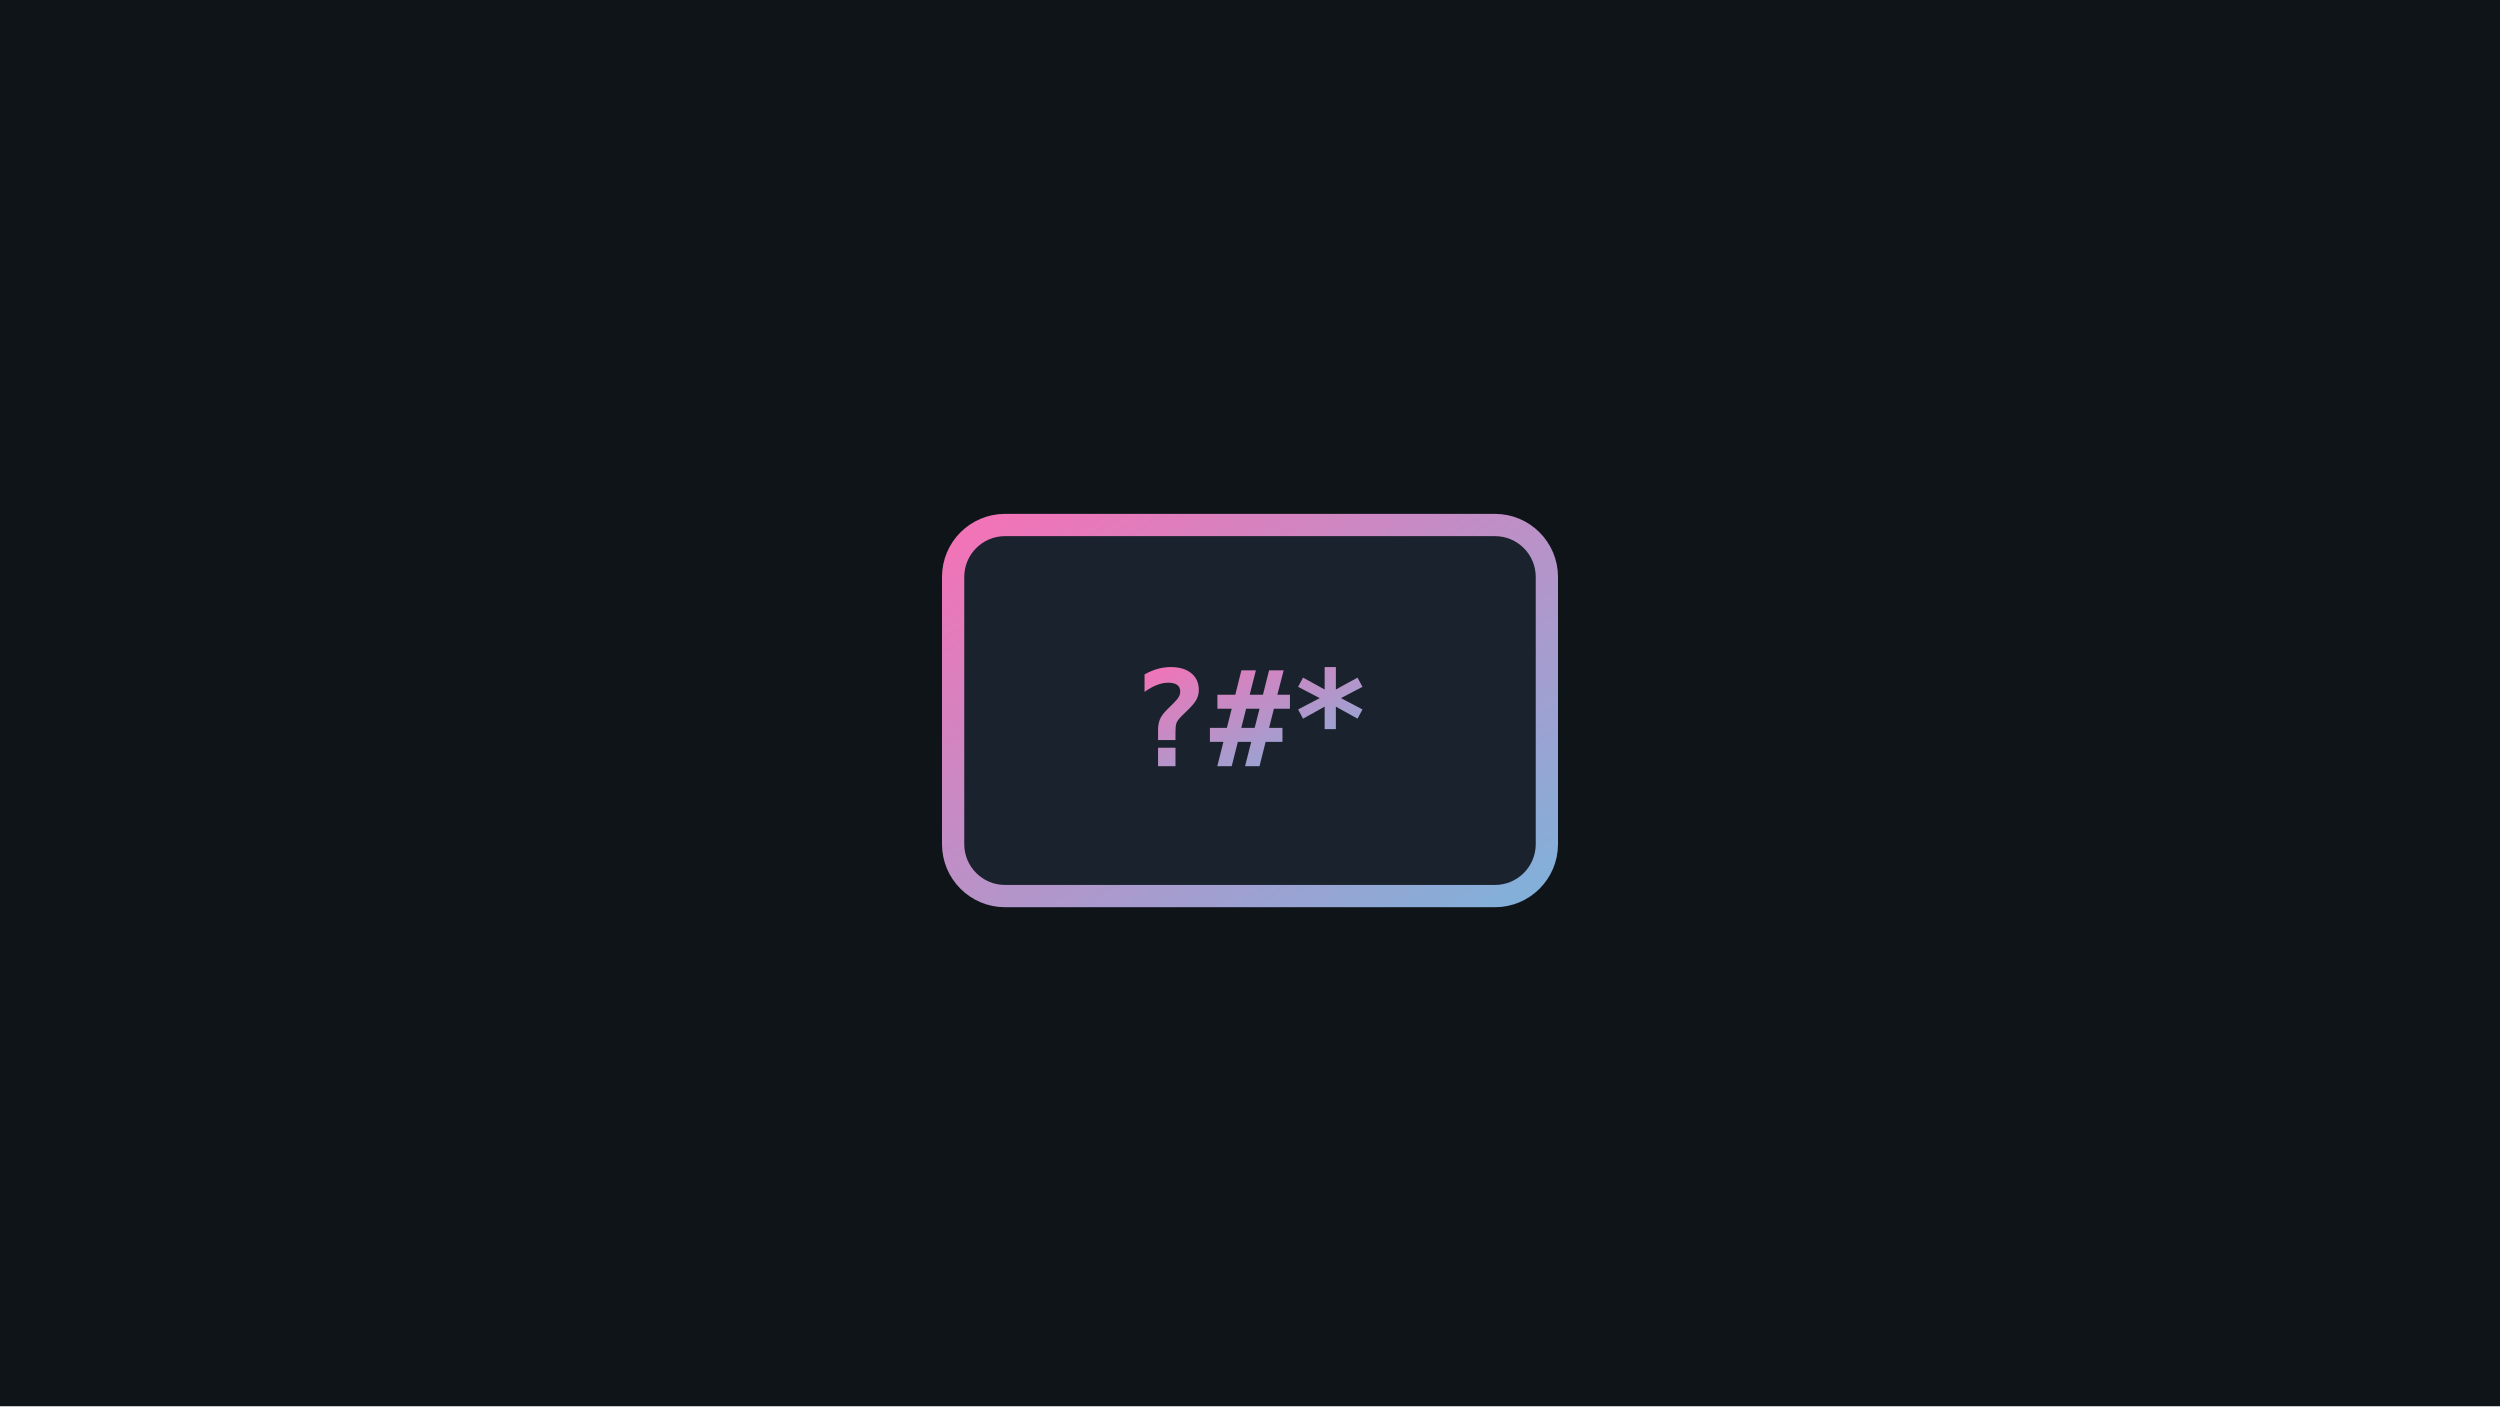
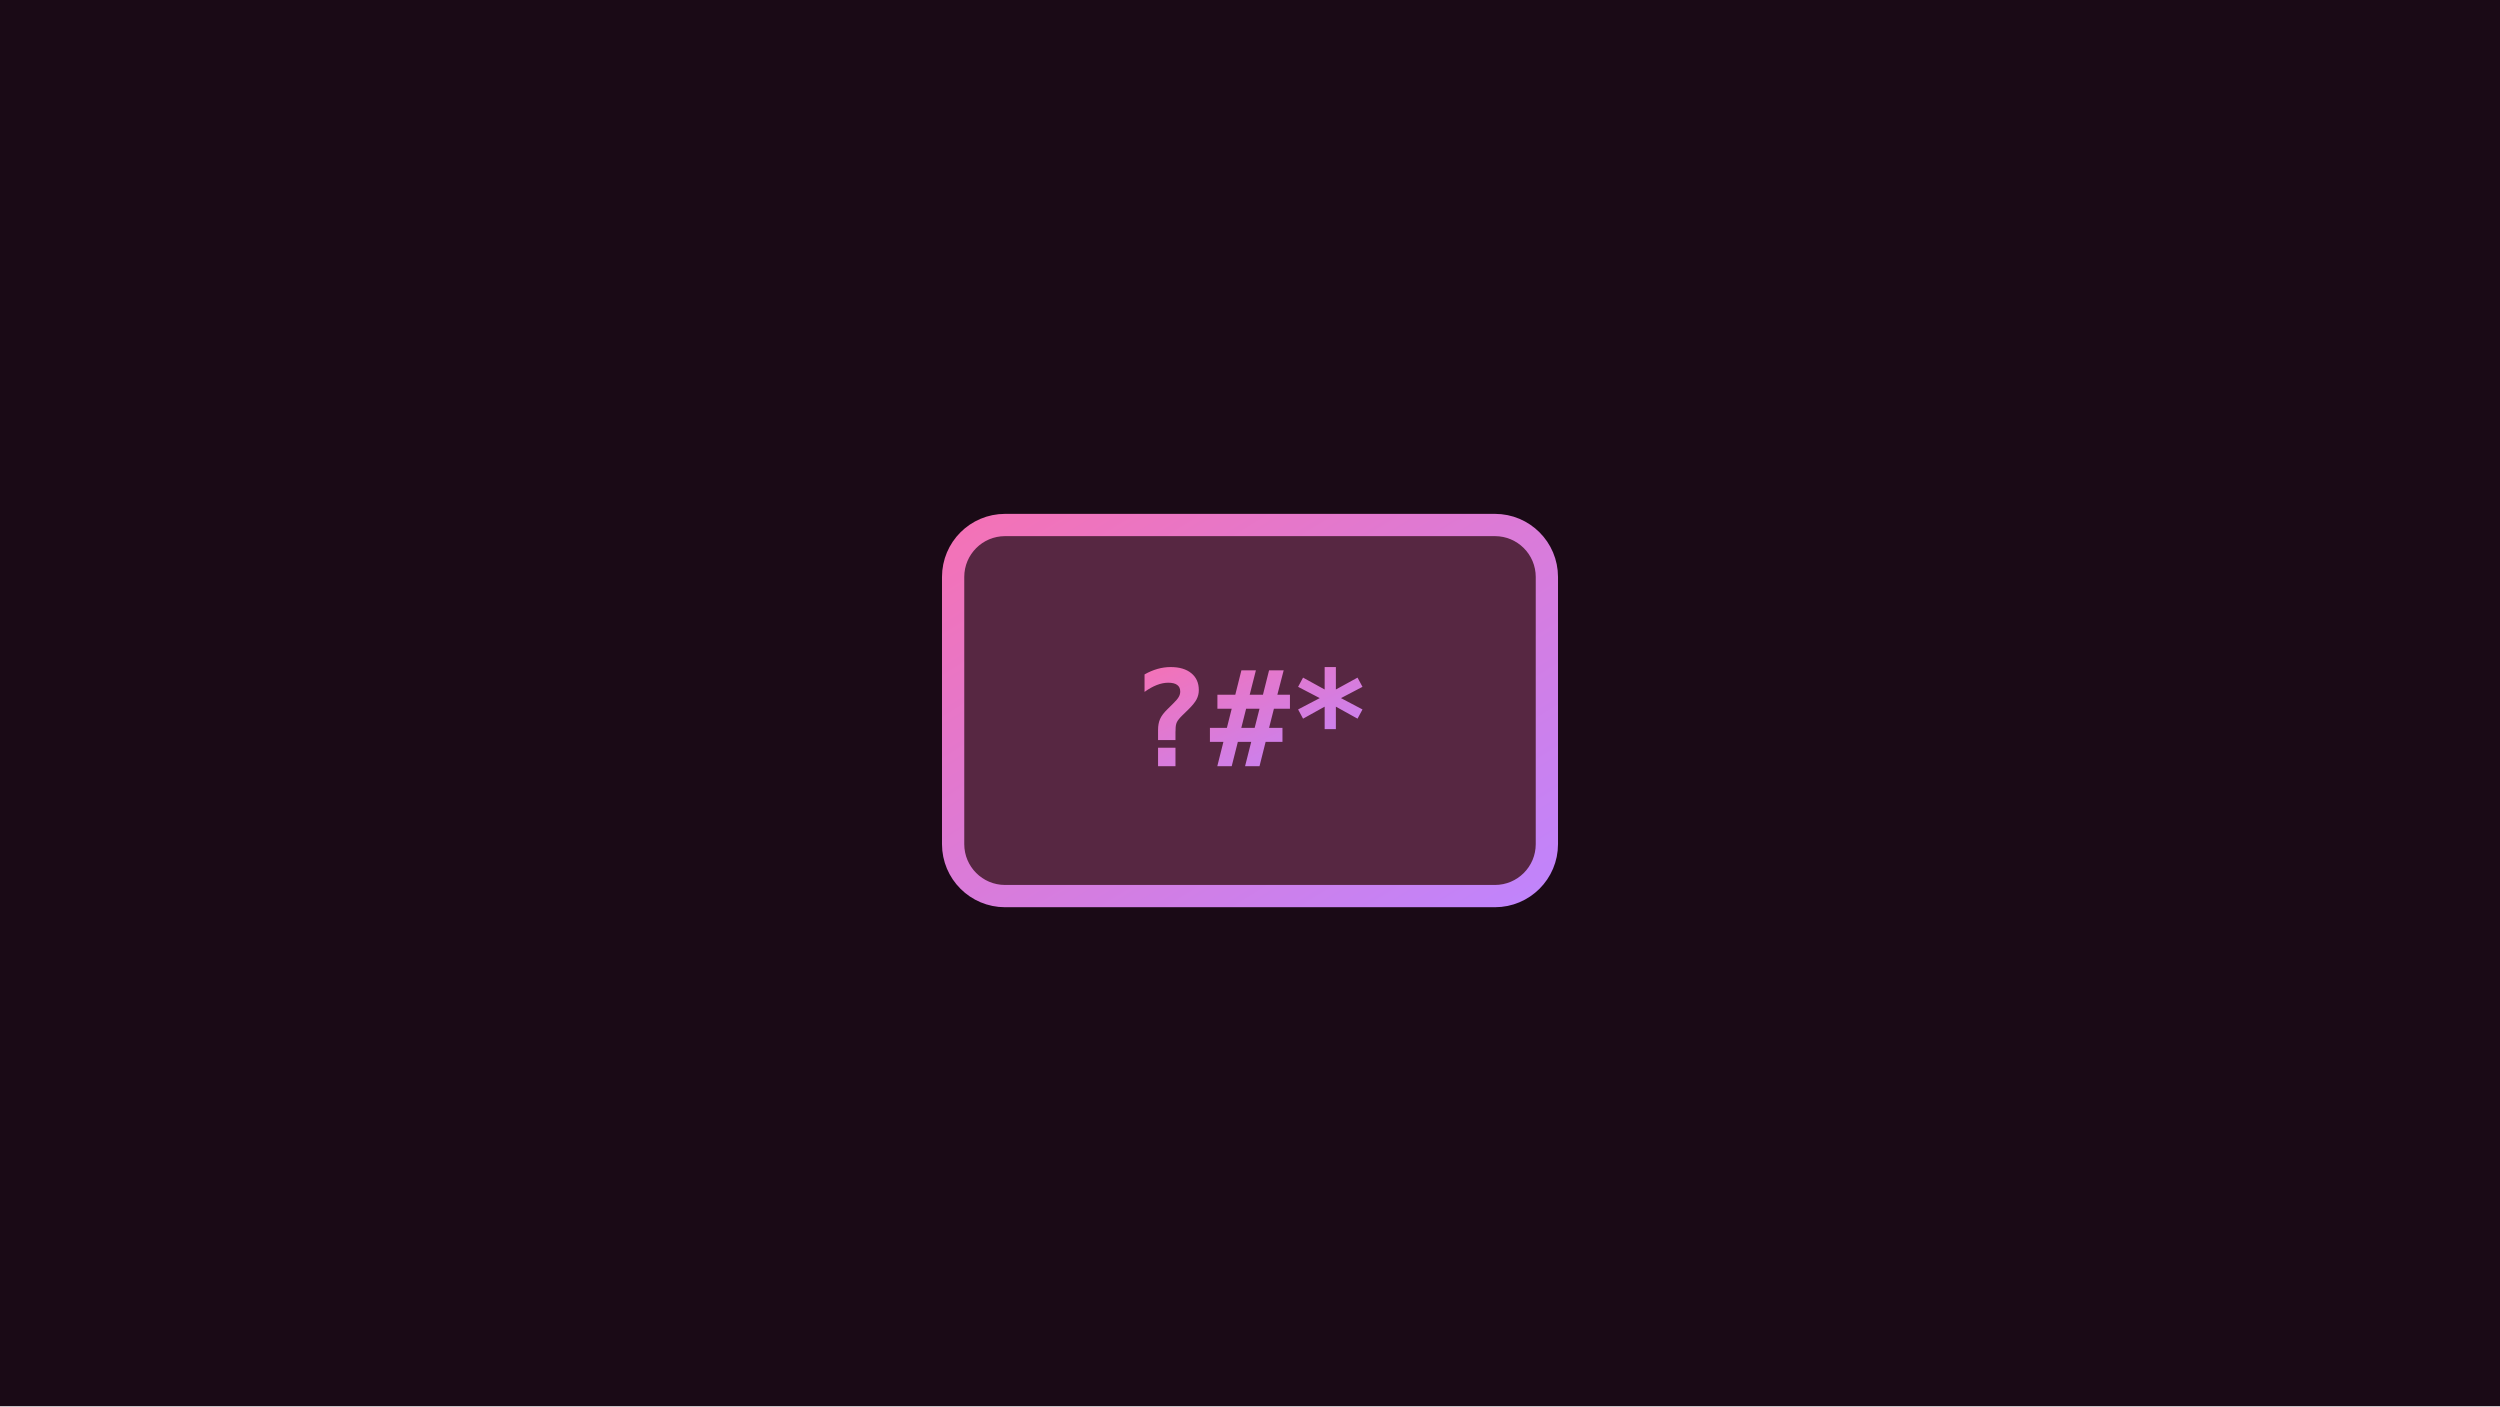
<svg xmlns="http://www.w3.org/2000/svg" viewBox="0 0 1280 720" width="1280" height="720" role="img" aria-label="php-rand">
  <defs>
    <linearGradient id="ac" x1="0" y1="0" x2="1" y2="1">
      <stop offset="0" stop-color="#f472b6" />
-       <stop offset="1" stop-color="#80b1da" />
+       <stop offset="1" stop-color="#c084fc" />
    </linearGradient>
    <linearGradient id="gWarm" x1="0%" y1="0%" x2="100%" y2="0%">
      <stop offset="0%" stop-color="#f472b6" />
-       <stop offset="100%" stop-color="#80b1da" />
+       <stop offset="100%" stop-color="#c084fc" />
    </linearGradient>
    <linearGradient id="canvasGrad" x1="0%" y1="0%" x2="100%" y2="100%">
-       <stop offset="0%" stop-color="#0a0e14" />
-       <stop offset="45%" stop-color="#151c28" />
-       <stop offset="100%" stop-color="#0c1820" />
-     </linearGradient>
-     <linearGradient id="bg" x1="0" y1="0" x2="1" y2="1">
-       <stop offset="0" stop-color="#1e1b4b" />
-       <stop offset="0.55" stop-color="#0f3a4a" />
-       <stop offset="1" stop-color="#0f766e" />
+       <stop offset="0%" stop-color="#1c1019" />
+       <stop offset="45%" stop-color="#492039" />
+       <stop offset="100%" stop-color="#1a0a16" />
    </linearGradient>
    <radialGradient id="glowA" cx="18%" cy="22%" r="55%">
-       <stop offset="0%" stop-color="#f472b6" stop-opacity="0.22" />
+       <stop offset="0%" stop-color="#f472b6" stop-opacity="0.28" />
      <stop offset="100%" stop-color="#f472b6" stop-opacity="0" />
    </radialGradient>
    <radialGradient id="glowB" cx="88%" cy="78%" r="50%">
-       <stop offset="0%" stop-color="#80b1da" stop-opacity="0.20" />
-       <stop offset="100%" stop-color="#80b1da" stop-opacity="0" />
+       <stop offset="0%" stop-color="#c084fc" stop-opacity="0.24" />
+       <stop offset="100%" stop-color="#c084fc" stop-opacity="0" />
    </radialGradient>
  </defs>
-   <rect width="1280" height="720" fill="#0f1419" />
+   <rect width="1280" height="720" fill="#1a0a16" />
  <g transform="translate(396.8 116.8) scale(0.95)">
-     <rect x="96" y="160" width="320" height="200" rx="28" fill="#1a222d" stroke="url(#ac)" stroke-width="12" />
+     <rect x="96" y="160" width="320" height="200" rx="28" fill="#572742" stroke="url(#ac)" stroke-width="12" />
    <text x="256" y="290" text-anchor="middle" font-family="Consolas, monospace" font-size="72" font-weight="700" fill="url(#ac)">?#*</text>
  </g>
</svg>
